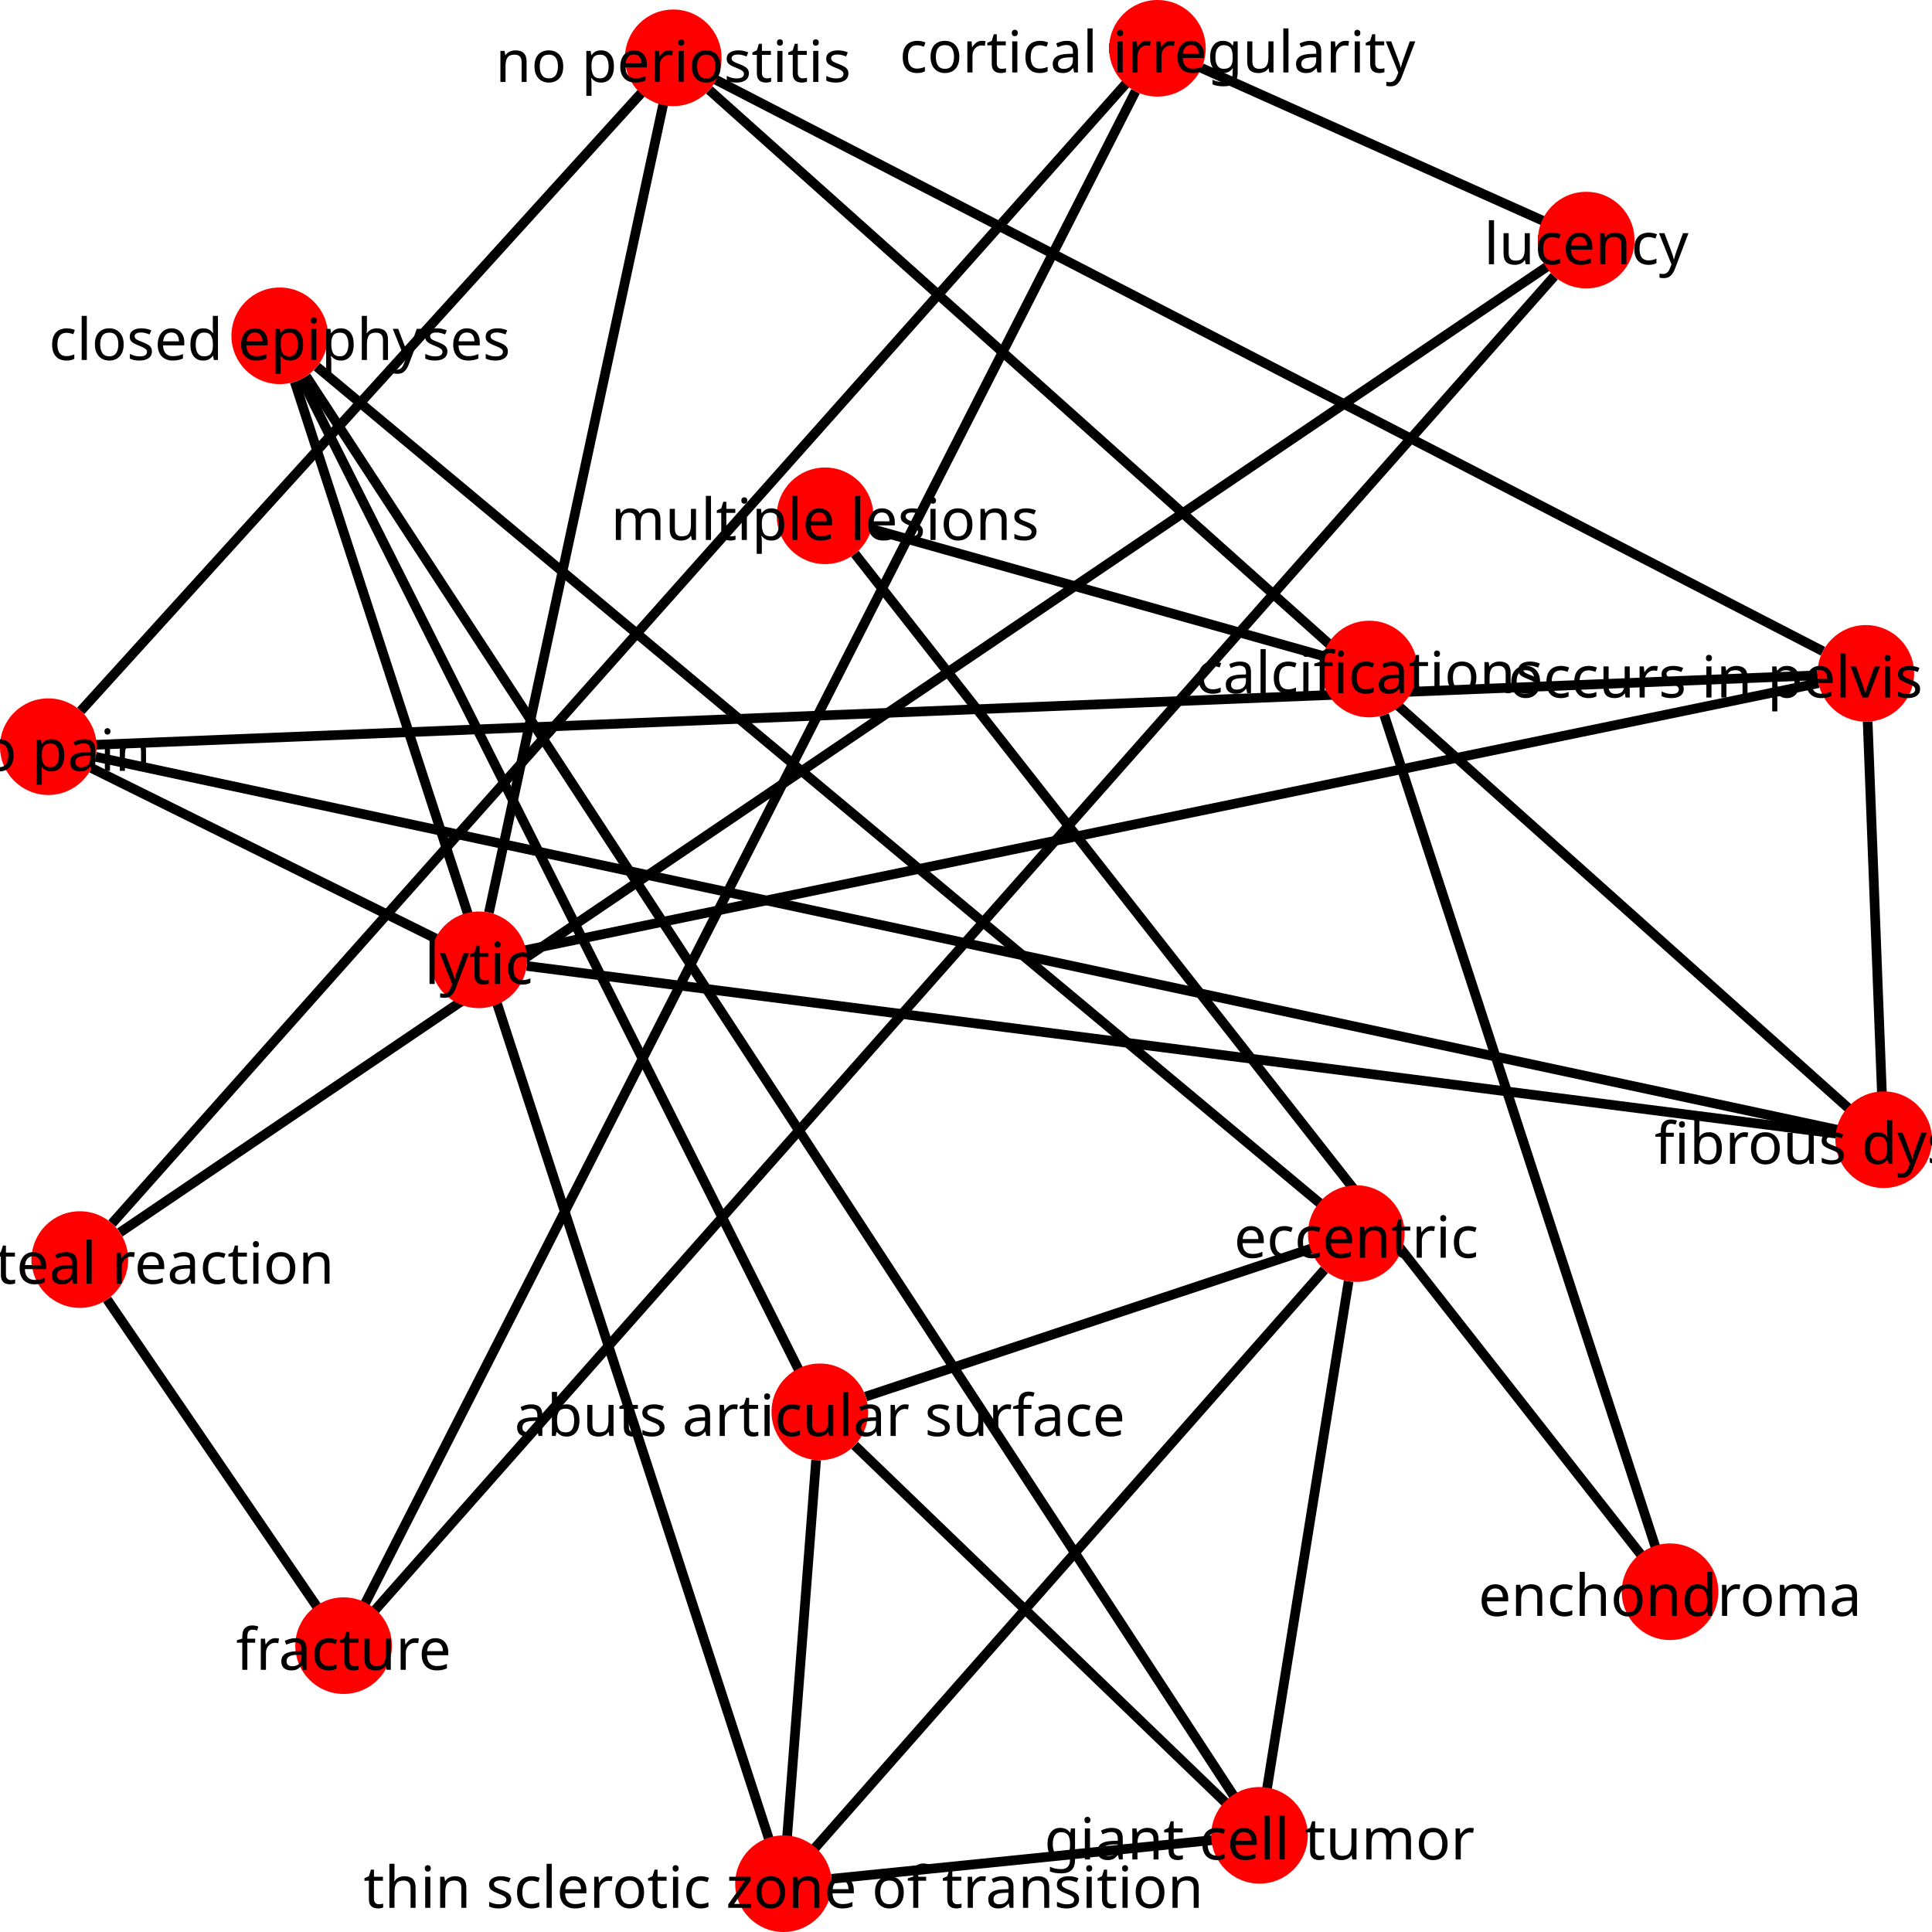
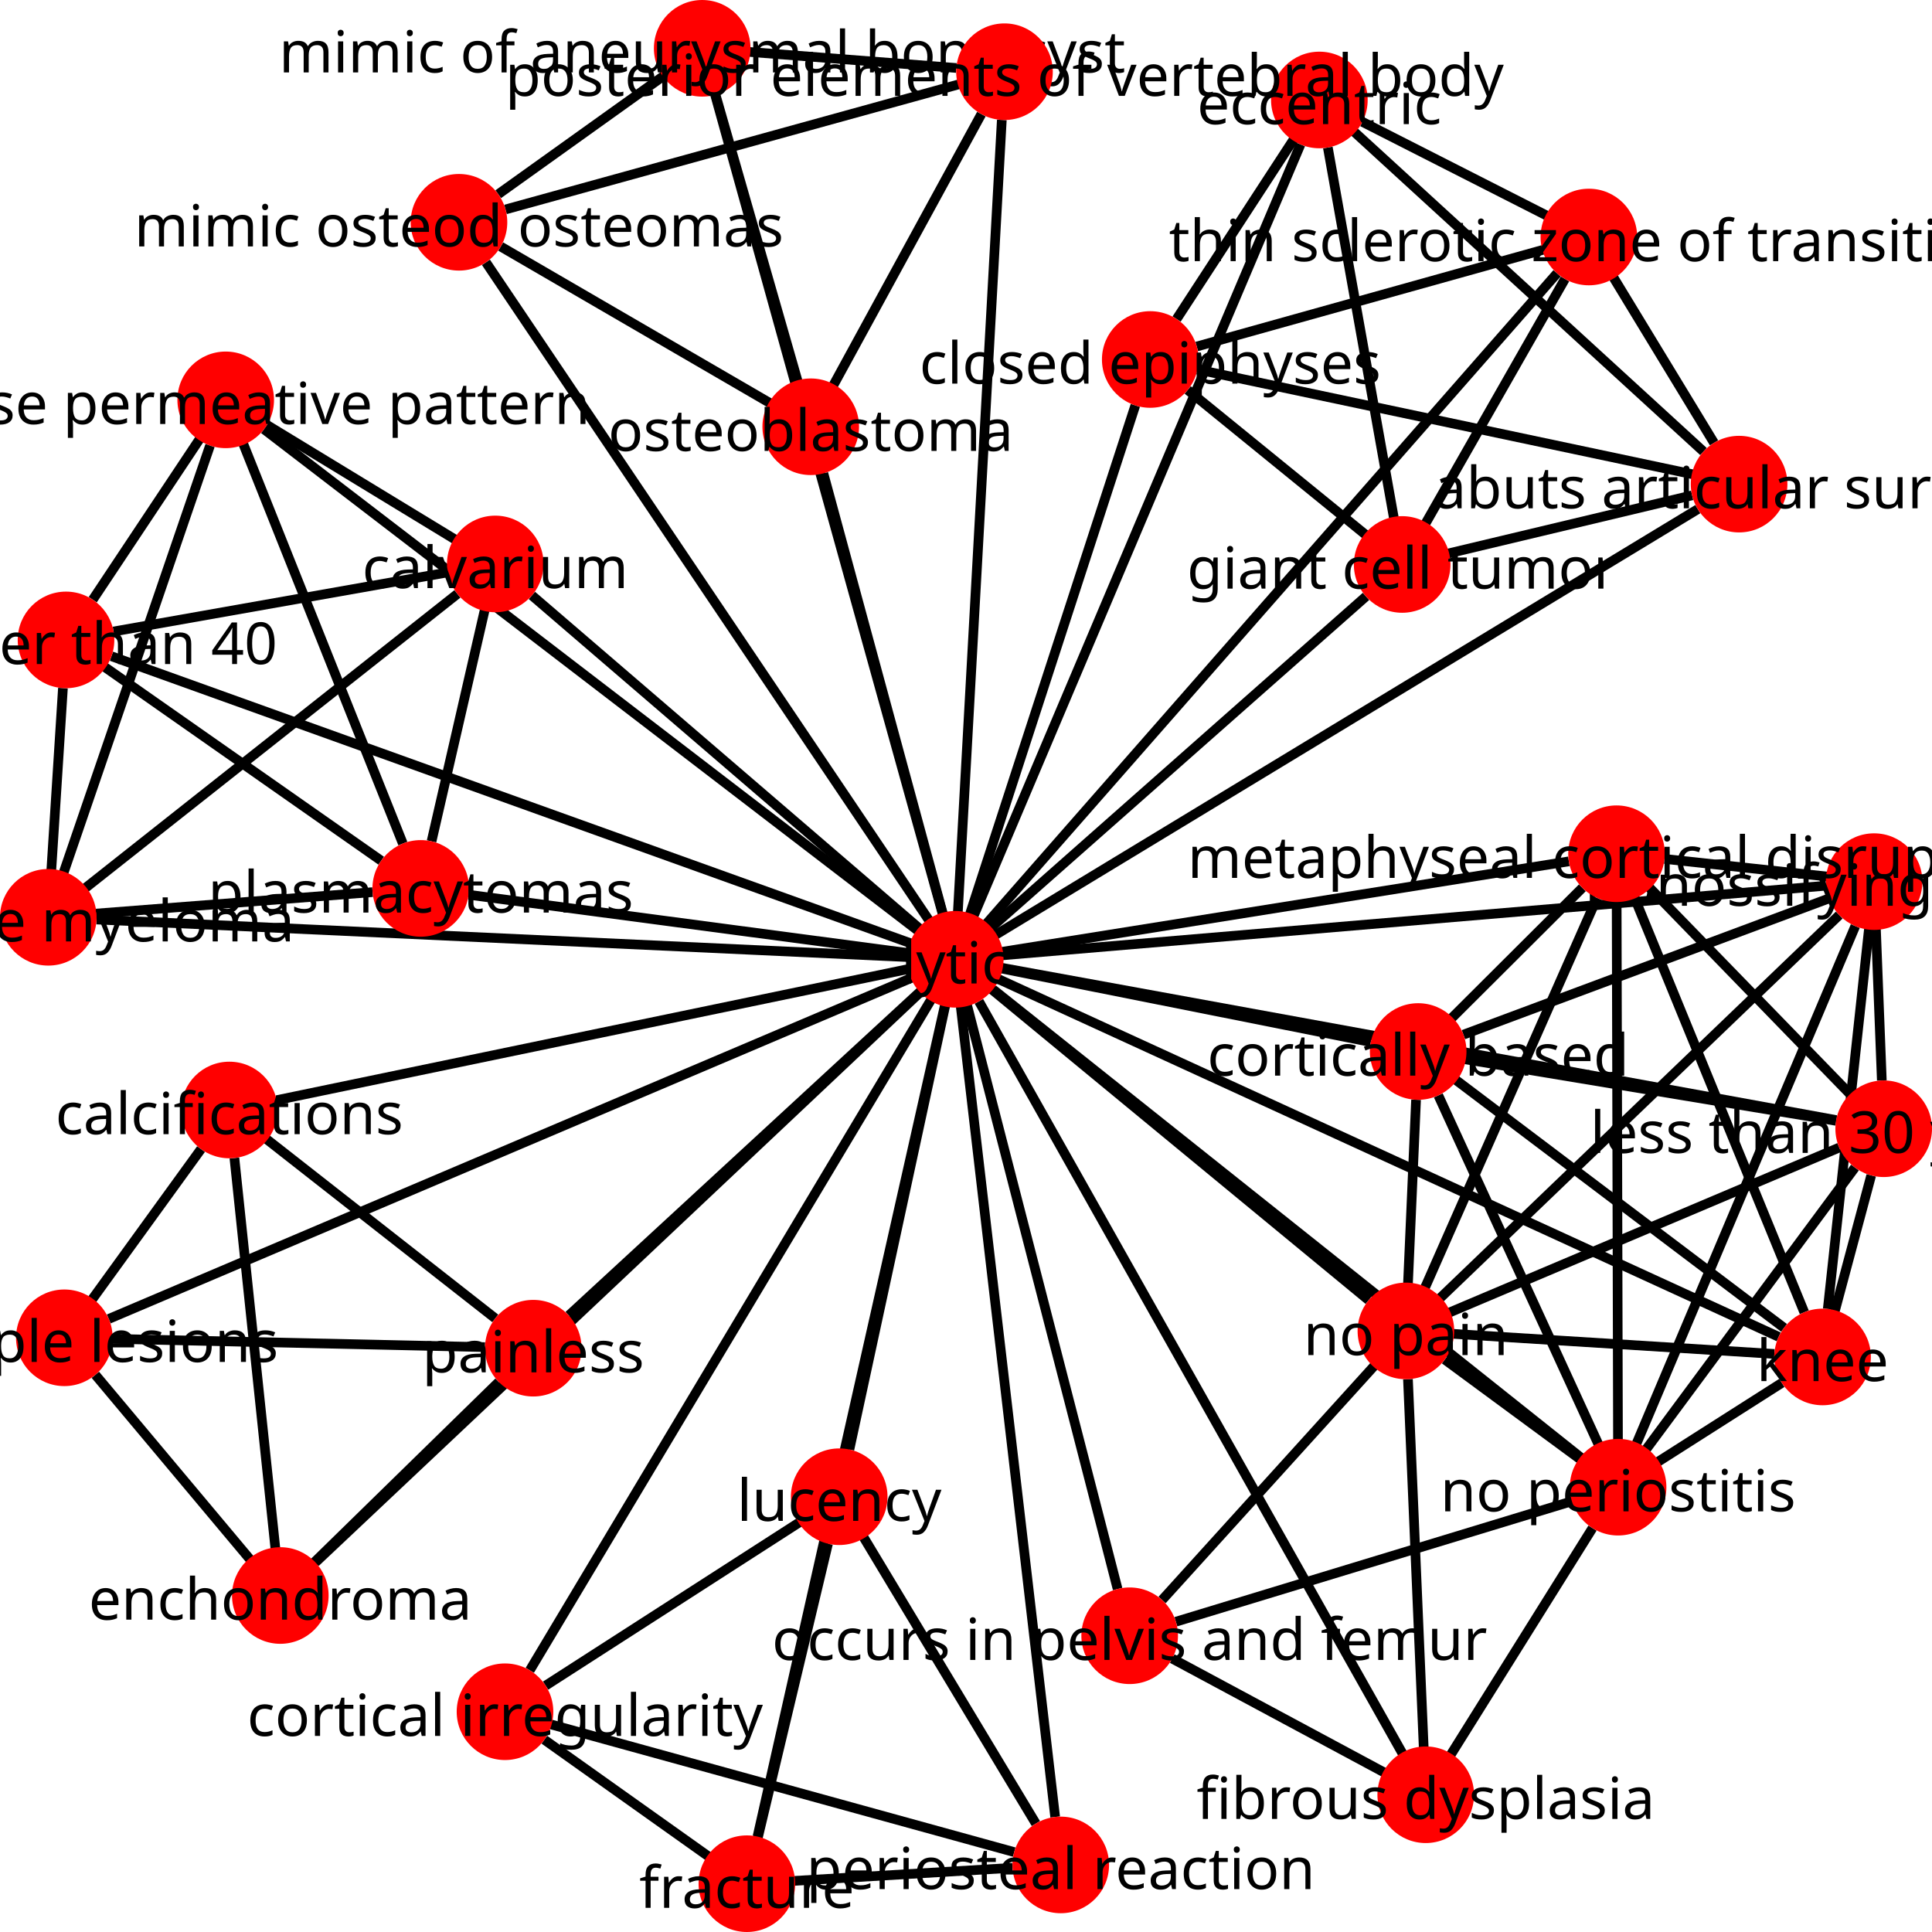
<svg xmlns="http://www.w3.org/2000/svg" width="400px" height="400px">
  <defs id="defs3">
    <marker orient="auto" refY="0.0" refX="0.0" id="Arrow2Lend0" style="overflow:visible;">
      <path id="pathArrow0" style="font-size:12.0;fill-rule:evenodd;stroke-width:0.625;stroke-linejoin:round;fill:black" d="M 8.719,4.034 L -2.207,0.016 L 8.719,-4.002 C 6.973,-1.63 6.983,1.616 8.719,4.034 z " transform="scale(1.1) rotate(180) translate(1,0)" />
    </marker>
  </defs>
  <g id="layer2">
-     <path style="fill:none;stroke:black;stroke-width:2;stroke-linecap:butt;stroke-linejoin:miter;stroke-miterlimit:4;stroke-opacity:1;stroke-dasharray:none" d="M 390.0,235.964 146.848,18.636" id="path0" />
-     <path style="fill:none;stroke:black;stroke-width:2;stroke-linecap:butt;stroke-linejoin:miter;stroke-miterlimit:4;stroke-opacity:1;stroke-dasharray:none" d="M 390.0,235.964 109.036,199.989" id="path1" />
-     <path style="fill:none;stroke:black;stroke-width:2;stroke-linecap:butt;stroke-linejoin:miter;stroke-miterlimit:4;stroke-opacity:1;stroke-dasharray:none" d="M 390.0,235.964 19.778,156.686" id="path2" />
-     <path style="fill:none;stroke:black;stroke-width:2;stroke-linecap:butt;stroke-linejoin:miter;stroke-miterlimit:4;stroke-opacity:1;stroke-dasharray:none" d="M 390.0,235.964 386.678,149.406" id="path3" />
-     <path style="fill:none;stroke:black;stroke-width:2;stroke-linecap:butt;stroke-linejoin:miter;stroke-miterlimit:4;stroke-opacity:1;stroke-dasharray:none" d="M 139.392,11.972 101.226,188.944" id="path4" />
-     <path style="fill:none;stroke:black;stroke-width:2;stroke-linecap:butt;stroke-linejoin:miter;stroke-miterlimit:4;stroke-opacity:1;stroke-dasharray:none" d="M 139.392,11.972 16.719,147.186" id="path5" />
-     <path style="fill:none;stroke:black;stroke-width:2;stroke-linecap:butt;stroke-linejoin:miter;stroke-miterlimit:4;stroke-opacity:1;stroke-dasharray:none" d="M 139.392,11.972 377.409,134.827" id="path6" />
-     <path style="fill:none;stroke:black;stroke-width:2;stroke-linecap:butt;stroke-linejoin:miter;stroke-miterlimit:4;stroke-opacity:1;stroke-dasharray:none" d="M 99.117,198.719 18.962,159.029" id="path7" />
-     <path style="fill:none;stroke:black;stroke-width:2;stroke-linecap:butt;stroke-linejoin:miter;stroke-miterlimit:4;stroke-opacity:1;stroke-dasharray:none" d="M 99.117,198.719 376.501,141.436" id="path8" />
-     <path style="fill:none;stroke:black;stroke-width:2;stroke-linecap:butt;stroke-linejoin:miter;stroke-miterlimit:4;stroke-opacity:1;stroke-dasharray:none" d="M 10.0,154.592 376.303,139.816" id="path9" />
-     <path style="fill:none;stroke:black;stroke-width:2;stroke-linecap:butt;stroke-linejoin:miter;stroke-miterlimit:4;stroke-opacity:1;stroke-dasharray:none" d="M 345.767,329.552 176.994,114.658" id="path10" />
-     <path style="fill:none;stroke:black;stroke-width:2;stroke-linecap:butt;stroke-linejoin:miter;stroke-miterlimit:4;stroke-opacity:1;stroke-dasharray:none" d="M 345.767,329.552 286.582,148.019" id="path11" />
-     <path style="fill:none;stroke:black;stroke-width:2;stroke-linecap:butt;stroke-linejoin:miter;stroke-miterlimit:4;stroke-opacity:1;stroke-dasharray:none" d="M 170.818,106.794 273.856,135.802" id="path12" />
-     <path style="fill:none;stroke:black;stroke-width:2;stroke-linecap:butt;stroke-linejoin:miter;stroke-miterlimit:4;stroke-opacity:1;stroke-dasharray:none" d="M 260.764,379.986 172.162,388.989" id="path13" />
-     <path style="fill:none;stroke:black;stroke-width:2;stroke-linecap:butt;stroke-linejoin:miter;stroke-miterlimit:4;stroke-opacity:1;stroke-dasharray:none" d="M 260.764,379.986 279.216,265.271" id="path14" />
-     <path style="fill:none;stroke:black;stroke-width:2;stroke-linecap:butt;stroke-linejoin:miter;stroke-miterlimit:4;stroke-opacity:1;stroke-dasharray:none" d="M 260.764,379.986 176.937,299.242" id="path15" />
-     <path style="fill:none;stroke:black;stroke-width:2;stroke-linecap:butt;stroke-linejoin:miter;stroke-miterlimit:4;stroke-opacity:1;stroke-dasharray:none" d="M 260.764,379.986 63.383,77.895" id="path16" />
-     <path style="fill:none;stroke:black;stroke-width:2;stroke-linecap:butt;stroke-linejoin:miter;stroke-miterlimit:4;stroke-opacity:1;stroke-dasharray:none" d="M 162.213,390.0 274.194,262.901" id="path17" />
-     <path style="fill:none;stroke:black;stroke-width:2;stroke-linecap:butt;stroke-linejoin:miter;stroke-miterlimit:4;stroke-opacity:1;stroke-dasharray:none" d="M 162.213,390.0 168.967,302.275" id="path18" />
-     <path style="fill:none;stroke:black;stroke-width:2;stroke-linecap:butt;stroke-linejoin:miter;stroke-miterlimit:4;stroke-opacity:1;stroke-dasharray:none" d="M 162.213,390.0 61.008,79.033" id="path19" />
-     <path style="fill:none;stroke:black;stroke-width:2;stroke-linecap:butt;stroke-linejoin:miter;stroke-miterlimit:4;stroke-opacity:1;stroke-dasharray:none" d="M 280.804,255.398 179.224,289.151" id="path20" />
-     <path style="fill:none;stroke:black;stroke-width:2;stroke-linecap:butt;stroke-linejoin:miter;stroke-miterlimit:4;stroke-opacity:1;stroke-dasharray:none" d="M 280.804,255.398 65.593,75.928" id="path21" />
-     <path style="fill:none;stroke:black;stroke-width:2;stroke-linecap:butt;stroke-linejoin:miter;stroke-miterlimit:4;stroke-opacity:1;stroke-dasharray:none" d="M 169.735,292.305 62.399,78.461" id="path22" />
-     <path style="fill:none;stroke:black;stroke-width:2;stroke-linecap:butt;stroke-linejoin:miter;stroke-miterlimit:4;stroke-opacity:1;stroke-dasharray:none" d="M 71.137,340.716 321.788,57.203" id="path23" />
-     <path style="fill:none;stroke:black;stroke-width:2;stroke-linecap:butt;stroke-linejoin:miter;stroke-miterlimit:4;stroke-opacity:1;stroke-dasharray:none" d="M 71.137,340.716 235.092,18.91" id="path24" />
-     <path style="fill:none;stroke:black;stroke-width:2;stroke-linecap:butt;stroke-linejoin:miter;stroke-miterlimit:4;stroke-opacity:1;stroke-dasharray:none" d="M 71.137,340.716 22.175,269.036" id="path25" />
-     <path style="fill:none;stroke:black;stroke-width:2;stroke-linecap:butt;stroke-linejoin:miter;stroke-miterlimit:4;stroke-opacity:1;stroke-dasharray:none" d="M 328.412,49.711 248.76,14.083" id="path26" />
-     <path style="fill:none;stroke:black;stroke-width:2;stroke-linecap:butt;stroke-linejoin:miter;stroke-miterlimit:4;stroke-opacity:1;stroke-dasharray:none" d="M 328.412,49.711 24.816,255.174" id="path27" />
-     <path style="fill:none;stroke:black;stroke-width:2;stroke-linecap:butt;stroke-linejoin:miter;stroke-miterlimit:4;stroke-opacity:1;stroke-dasharray:none" d="M 239.631,10.0 23.181,253.308" id="path28" />
-     <path style="fill:none;stroke:black;stroke-width:2;stroke-linecap:butt;stroke-linejoin:miter;stroke-miterlimit:4;stroke-opacity:1;stroke-dasharray:none" d="M 328.412,49.711 318.412,49.711" id="path29" />
-     <path style="fill:none;stroke:black;stroke-width:2;stroke-linecap:butt;stroke-linejoin:miter;stroke-miterlimit:4;stroke-opacity:1;stroke-dasharray:none" d="M 239.631,10.0 229.631,10.0" id="path30" />
-     <path style="fill:none;stroke:black;stroke-width:2;stroke-linecap:butt;stroke-linejoin:miter;stroke-miterlimit:4;stroke-opacity:1;stroke-dasharray:none" d="M 16.534,260.779 6.534,260.779" id="path31" />
+     <path style="fill:none;stroke:black;stroke-width:2;stroke-linecap:butt;stroke-linejoin:miter;stroke-miterlimit:4;stroke-opacity:1;stroke-dasharray:none" d="M 295.181,371.585 329.707,316.384" id="path0" />
+     <path style="fill:none;stroke:black;stroke-width:2;stroke-linecap:butt;stroke-linejoin:miter;stroke-miterlimit:4;stroke-opacity:1;stroke-dasharray:none" d="M 295.181,371.585 202.679,207.325" id="path1" />
+     <path style="fill:none;stroke:black;stroke-width:2;stroke-linecap:butt;stroke-linejoin:miter;stroke-miterlimit:4;stroke-opacity:1;stroke-dasharray:none" d="M 295.181,371.585 291.504,285.543" id="path2" />
+     <path style="fill:none;stroke:black;stroke-width:2;stroke-linecap:butt;stroke-linejoin:miter;stroke-miterlimit:4;stroke-opacity:1;stroke-dasharray:none" d="M 295.181,371.585 242.696,343.398" id="path3" />
+     <path style="fill:none;stroke:black;stroke-width:2;stroke-linecap:butt;stroke-linejoin:miter;stroke-miterlimit:4;stroke-opacity:1;stroke-dasharray:none" d="M 335.009,307.905 205.594,204.842" id="path4" />
+     <path style="fill:none;stroke:black;stroke-width:2;stroke-linecap:butt;stroke-linejoin:miter;stroke-miterlimit:4;stroke-opacity:1;stroke-dasharray:none" d="M 335.009,307.905 299.129,281.482" id="path5" />
+     <path style="fill:none;stroke:black;stroke-width:2;stroke-linecap:butt;stroke-linejoin:miter;stroke-miterlimit:4;stroke-opacity:1;stroke-dasharray:none" d="M 335.009,307.905 243.454,335.756" id="path6" />
+     <path style="fill:none;stroke:black;stroke-width:2;stroke-linecap:butt;stroke-linejoin:miter;stroke-miterlimit:4;stroke-opacity:1;stroke-dasharray:none" d="M 197.772,198.612 283.362,269.19" id="path7" />
+     <path style="fill:none;stroke:black;stroke-width:2;stroke-linecap:butt;stroke-linejoin:miter;stroke-miterlimit:4;stroke-opacity:1;stroke-dasharray:none" d="M 197.772,198.612 231.39,328.983" id="path8" />
+     <path style="fill:none;stroke:black;stroke-width:2;stroke-linecap:butt;stroke-linejoin:miter;stroke-miterlimit:4;stroke-opacity:1;stroke-dasharray:none" d="M 291.077,275.552 240.601,331.256" id="path9" />
+     <path style="fill:none;stroke:black;stroke-width:2;stroke-linecap:butt;stroke-linejoin:miter;stroke-miterlimit:4;stroke-opacity:1;stroke-dasharray:none" d="M 58.036,330.333 19.744,284.64" id="path10" />
+     <path style="fill:none;stroke:black;stroke-width:2;stroke-linecap:butt;stroke-linejoin:miter;stroke-miterlimit:4;stroke-opacity:1;stroke-dasharray:none" d="M 58.036,330.333 48.53,239.756" id="path11" />
+     <path style="fill:none;stroke:black;stroke-width:2;stroke-linecap:butt;stroke-linejoin:miter;stroke-miterlimit:4;stroke-opacity:1;stroke-dasharray:none" d="M 13.32,276.976 41.62,237.909" id="path12" />
+     <path style="fill:none;stroke:black;stroke-width:2;stroke-linecap:butt;stroke-linejoin:miter;stroke-miterlimit:4;stroke-opacity:1;stroke-dasharray:none" d="M 290.302,116.866 324.006,57.757" id="path13" />
+     <path style="fill:none;stroke:black;stroke-width:2;stroke-linecap:butt;stroke-linejoin:miter;stroke-miterlimit:4;stroke-opacity:1;stroke-dasharray:none" d="M 290.302,116.866 274.915,30.542" id="path14" />
+     <path style="fill:none;stroke:black;stroke-width:2;stroke-linecap:butt;stroke-linejoin:miter;stroke-miterlimit:4;stroke-opacity:1;stroke-dasharray:none" d="M 290.302,116.866 350.333,102.552" id="path15" />
+     <path style="fill:none;stroke:black;stroke-width:2;stroke-linecap:butt;stroke-linejoin:miter;stroke-miterlimit:4;stroke-opacity:1;stroke-dasharray:none" d="M 290.302,116.866 245.904,80.74" id="path16" />
+     <path style="fill:none;stroke:black;stroke-width:2;stroke-linecap:butt;stroke-linejoin:miter;stroke-miterlimit:4;stroke-opacity:1;stroke-dasharray:none" d="M 328.959,49.07 282.074,25.23" id="path17" />
+     <path style="fill:none;stroke:black;stroke-width:2;stroke-linecap:butt;stroke-linejoin:miter;stroke-miterlimit:4;stroke-opacity:1;stroke-dasharray:none" d="M 328.959,49.07 354.866,91.688" id="path18" />
+     <path style="fill:none;stroke:black;stroke-width:2;stroke-linecap:butt;stroke-linejoin:miter;stroke-miterlimit:4;stroke-opacity:1;stroke-dasharray:none" d="M 328.959,49.07 247.779,71.739" id="path19" />
+     <path style="fill:none;stroke:black;stroke-width:2;stroke-linecap:butt;stroke-linejoin:miter;stroke-miterlimit:4;stroke-opacity:1;stroke-dasharray:none" d="M 273.16,20.697 352.683,93.481" id="path20" />
+     <path style="fill:none;stroke:black;stroke-width:2;stroke-linecap:butt;stroke-linejoin:miter;stroke-miterlimit:4;stroke-opacity:1;stroke-dasharray:none" d="M 273.16,20.697 243.607,66.05" id="path21" />
+     <path style="fill:none;stroke:black;stroke-width:2;stroke-linecap:butt;stroke-linejoin:miter;stroke-miterlimit:4;stroke-opacity:1;stroke-dasharray:none" d="M 360.06,100.233 247.93,76.499" id="path22" />
+     <path style="fill:none;stroke:black;stroke-width:2;stroke-linecap:butt;stroke-linejoin:miter;stroke-miterlimit:4;stroke-opacity:1;stroke-dasharray:none" d="M 154.632,390.0 171.429,319.606" id="path23" />
+     <path style="fill:none;stroke:black;stroke-width:2;stroke-linecap:butt;stroke-linejoin:miter;stroke-miterlimit:4;stroke-opacity:1;stroke-dasharray:none" d="M 154.632,390.0 112.705,360.193" id="path24" />
+     <path style="fill:none;stroke:black;stroke-width:2;stroke-linecap:butt;stroke-linejoin:miter;stroke-miterlimit:4;stroke-opacity:1;stroke-dasharray:none" d="M 154.632,390.0 209.635,386.711" id="path25" />
+     <path style="fill:none;stroke:black;stroke-width:2;stroke-linecap:butt;stroke-linejoin:miter;stroke-miterlimit:4;stroke-opacity:1;stroke-dasharray:none" d="M 173.75,309.879 112.965,348.987" id="path26" />
+     <path style="fill:none;stroke:black;stroke-width:2;stroke-linecap:butt;stroke-linejoin:miter;stroke-miterlimit:4;stroke-opacity:1;stroke-dasharray:none" d="M 173.75,309.879 214.462,377.545" id="path27" />
+     <path style="fill:none;stroke:black;stroke-width:2;stroke-linecap:butt;stroke-linejoin:miter;stroke-miterlimit:4;stroke-opacity:1;stroke-dasharray:none" d="M 104.555,354.398 209.977,383.456" id="path28" />
+     <path style="fill:none;stroke:black;stroke-width:2;stroke-linecap:butt;stroke-linejoin:miter;stroke-miterlimit:4;stroke-opacity:1;stroke-dasharray:none" d="M 335.009,307.905 384.117,191.742" id="path29" />
+     <path style="fill:none;stroke:black;stroke-width:2;stroke-linecap:butt;stroke-linejoin:miter;stroke-miterlimit:4;stroke-opacity:1;stroke-dasharray:none" d="M 388.01,182.531 302.99,214.212" id="path30" />
+     <path style="fill:none;stroke:black;stroke-width:2;stroke-linecap:butt;stroke-linejoin:miter;stroke-miterlimit:4;stroke-opacity:1;stroke-dasharray:none" d="M 388.01,182.531 344.63,177.832" id="path31" />
+     <path style="fill:none;stroke:black;stroke-width:2;stroke-linecap:butt;stroke-linejoin:miter;stroke-miterlimit:4;stroke-opacity:1;stroke-dasharray:none" d="M 291.077,275.552 380.795,189.455" id="path32" />
+     <path style="fill:none;stroke:black;stroke-width:2;stroke-linecap:butt;stroke-linejoin:miter;stroke-miterlimit:4;stroke-opacity:1;stroke-dasharray:none" d="M 388.01,182.531 378.421,271.001" id="path33" />
+     <path style="fill:none;stroke:black;stroke-width:2;stroke-linecap:butt;stroke-linejoin:miter;stroke-miterlimit:4;stroke-opacity:1;stroke-dasharray:none" d="M 335.009,307.905 297.789,226.792" id="path34" />
+     <path style="fill:none;stroke:black;stroke-width:2;stroke-linecap:butt;stroke-linejoin:miter;stroke-miterlimit:4;stroke-opacity:1;stroke-dasharray:none" d="M 335.009,307.905 334.713,186.756" id="path35" />
+     <path style="fill:none;stroke:black;stroke-width:2;stroke-linecap:butt;stroke-linejoin:miter;stroke-miterlimit:4;stroke-opacity:1;stroke-dasharray:none" d="M 335.009,307.905 368.909,286.315" id="path36" />
+     <path style="fill:none;stroke:black;stroke-width:2;stroke-linecap:butt;stroke-linejoin:miter;stroke-miterlimit:4;stroke-opacity:1;stroke-dasharray:none" d="M 293.619,217.703 327.607,183.816" id="path37" />
+     <path style="fill:none;stroke:black;stroke-width:2;stroke-linecap:butt;stroke-linejoin:miter;stroke-miterlimit:4;stroke-opacity:1;stroke-dasharray:none" d="M 291.077,275.552 293.18,227.694" id="path38" />
+     <path style="fill:none;stroke:black;stroke-width:2;stroke-linecap:butt;stroke-linejoin:miter;stroke-miterlimit:4;stroke-opacity:1;stroke-dasharray:none" d="M 293.619,217.703 369.364,274.916" id="path39" />
+     <path style="fill:none;stroke:black;stroke-width:2;stroke-linecap:butt;stroke-linejoin:miter;stroke-miterlimit:4;stroke-opacity:1;stroke-dasharray:none" d="M 291.077,275.552 330.65,185.904" id="path40" />
+     <path style="fill:none;stroke:black;stroke-width:2;stroke-linecap:butt;stroke-linejoin:miter;stroke-miterlimit:4;stroke-opacity:1;stroke-dasharray:none" d="M 334.688,176.756 373.554,271.688" id="path41" />
+     <path style="fill:none;stroke:black;stroke-width:2;stroke-linecap:butt;stroke-linejoin:miter;stroke-miterlimit:4;stroke-opacity:1;stroke-dasharray:none" d="M 291.077,275.552 367.363,280.319" id="path42" />
+     <path style="fill:none;stroke:black;stroke-width:2;stroke-linecap:butt;stroke-linejoin:miter;stroke-miterlimit:4;stroke-opacity:1;stroke-dasharray:none" d="M 388.01,182.531 389.611,223.702" id="path43" />
+     <path style="fill:none;stroke:black;stroke-width:2;stroke-linecap:butt;stroke-linejoin:miter;stroke-miterlimit:4;stroke-opacity:1;stroke-dasharray:none" d="M 335.009,307.905 384.046,241.729" id="path44" />
+     <path style="fill:none;stroke:black;stroke-width:2;stroke-linecap:butt;stroke-linejoin:miter;stroke-miterlimit:4;stroke-opacity:1;stroke-dasharray:none" d="M 291.077,275.552 380.791,237.591" id="path45" />
+     <path style="fill:none;stroke:black;stroke-width:2;stroke-linecap:butt;stroke-linejoin:miter;stroke-miterlimit:4;stroke-opacity:1;stroke-dasharray:none" d="M 293.619,217.703 380.135,232.058" id="path46" />
+     <path style="fill:none;stroke:black;stroke-width:2;stroke-linecap:butt;stroke-linejoin:miter;stroke-miterlimit:4;stroke-opacity:1;stroke-dasharray:none" d="M 334.688,176.756 383.032,226.522" id="path47" />
+     <path style="fill:none;stroke:black;stroke-width:2;stroke-linecap:butt;stroke-linejoin:miter;stroke-miterlimit:4;stroke-opacity:1;stroke-dasharray:none" d="M 377.343,280.943 387.412,243.354" id="path48" />
+     <path style="fill:none;stroke:black;stroke-width:2;stroke-linecap:butt;stroke-linejoin:miter;stroke-miterlimit:4;stroke-opacity:1;stroke-dasharray:none" d="M 167.854,88.355 148.141,19.613" id="path49" />
+     <path style="fill:none;stroke:black;stroke-width:2;stroke-linecap:butt;stroke-linejoin:miter;stroke-miterlimit:4;stroke-opacity:1;stroke-dasharray:none" d="M 167.854,88.355 203.179,23.626" id="path50" />
+     <path style="fill:none;stroke:black;stroke-width:2;stroke-linecap:butt;stroke-linejoin:miter;stroke-miterlimit:4;stroke-opacity:1;stroke-dasharray:none" d="M 167.854,88.355 103.671,51.047" id="path51" />
+     <path style="fill:none;stroke:black;stroke-width:2;stroke-linecap:butt;stroke-linejoin:miter;stroke-miterlimit:4;stroke-opacity:1;stroke-dasharray:none" d="M 145.384,10.0 197.999,14.076" id="path52" />
+     <path style="fill:none;stroke:black;stroke-width:2;stroke-linecap:butt;stroke-linejoin:miter;stroke-miterlimit:4;stroke-opacity:1;stroke-dasharray:none" d="M 145.384,10.0 103.159,40.204" id="path53" />
+     <path style="fill:none;stroke:black;stroke-width:2;stroke-linecap:butt;stroke-linejoin:miter;stroke-miterlimit:4;stroke-opacity:1;stroke-dasharray:none" d="M 207.969,14.848 104.665,43.361" id="path54" />
+     <path style="fill:none;stroke:black;stroke-width:2;stroke-linecap:butt;stroke-linejoin:miter;stroke-miterlimit:4;stroke-opacity:1;stroke-dasharray:none" d="M 10.0,189.916 94.698,122.961" id="path55" />
+     <path style="fill:none;stroke:black;stroke-width:2;stroke-linecap:butt;stroke-linejoin:miter;stroke-miterlimit:4;stroke-opacity:1;stroke-dasharray:none" d="M 10.0,189.916 43.486,92.245" id="path56" />
+     <path style="fill:none;stroke:black;stroke-width:2;stroke-linecap:butt;stroke-linejoin:miter;stroke-miterlimit:4;stroke-opacity:1;stroke-dasharray:none" d="M 10.0,189.916 13.03,142.466" id="path57" />
+     <path style="fill:none;stroke:black;stroke-width:2;stroke-linecap:butt;stroke-linejoin:miter;stroke-miterlimit:4;stroke-opacity:1;stroke-dasharray:none" d="M 10.0,189.916 77.141,184.708" id="path58" />
+     <path style="fill:none;stroke:black;stroke-width:2;stroke-linecap:butt;stroke-linejoin:miter;stroke-miterlimit:4;stroke-opacity:1;stroke-dasharray:none" d="M 102.543,116.759 55.272,87.985" id="path59" />
+     <path style="fill:none;stroke:black;stroke-width:2;stroke-linecap:butt;stroke-linejoin:miter;stroke-miterlimit:4;stroke-opacity:1;stroke-dasharray:none" d="M 102.543,116.759 23.514,130.744" id="path60" />
+     <path style="fill:none;stroke:black;stroke-width:2;stroke-linecap:butt;stroke-linejoin:miter;stroke-miterlimit:4;stroke-opacity:1;stroke-dasharray:none" d="M 102.543,116.759 89.35,174.188" id="path61" />
+     <path style="fill:none;stroke:black;stroke-width:2;stroke-linecap:butt;stroke-linejoin:miter;stroke-miterlimit:4;stroke-opacity:1;stroke-dasharray:none" d="M 46.73,82.785 19.206,124.16" id="path62" />
+     <path style="fill:none;stroke:black;stroke-width:2;stroke-linecap:butt;stroke-linejoin:miter;stroke-miterlimit:4;stroke-opacity:1;stroke-dasharray:none" d="M 46.73,82.785 83.404,174.647" id="path63" />
+     <path style="fill:none;stroke:black;stroke-width:2;stroke-linecap:butt;stroke-linejoin:miter;stroke-miterlimit:4;stroke-opacity:1;stroke-dasharray:none" d="M 13.667,132.486 78.921,178.197" id="path64" />
+     <path style="fill:none;stroke:black;stroke-width:2;stroke-linecap:butt;stroke-linejoin:miter;stroke-miterlimit:4;stroke-opacity:1;stroke-dasharray:none" d="M 197.772,198.612 156.831,380.245" id="path65" />
+     <path style="fill:none;stroke:black;stroke-width:2;stroke-linecap:butt;stroke-linejoin:miter;stroke-miterlimit:4;stroke-opacity:1;stroke-dasharray:none" d="M 197.772,198.612 175.86,300.104" id="path66" />
+     <path style="fill:none;stroke:black;stroke-width:2;stroke-linecap:butt;stroke-linejoin:miter;stroke-miterlimit:4;stroke-opacity:1;stroke-dasharray:none" d="M 197.772,198.612 109.69,345.817" id="path67" />
+     <path style="fill:none;stroke:black;stroke-width:2;stroke-linecap:butt;stroke-linejoin:miter;stroke-miterlimit:4;stroke-opacity:1;stroke-dasharray:none" d="M 197.772,198.612 218.46,376.181" id="path68" />
+     <path style="fill:none;stroke:black;stroke-width:2;stroke-linecap:butt;stroke-linejoin:miter;stroke-miterlimit:4;stroke-opacity:1;stroke-dasharray:none" d="M 197.772,198.612 170.473,98.006" id="path69" />
+     <path style="fill:none;stroke:black;stroke-width:2;stroke-linecap:butt;stroke-linejoin:miter;stroke-miterlimit:4;stroke-opacity:1;stroke-dasharray:none" d="M 197.772,198.612 148.061,19.635" id="path70" />
+     <path style="fill:none;stroke:black;stroke-width:2;stroke-linecap:butt;stroke-linejoin:miter;stroke-miterlimit:4;stroke-opacity:1;stroke-dasharray:none" d="M 197.772,198.612 207.415,24.833" id="path71" />
+     <path style="fill:none;stroke:black;stroke-width:2;stroke-linecap:butt;stroke-linejoin:miter;stroke-miterlimit:4;stroke-opacity:1;stroke-dasharray:none" d="M 197.772,198.612 100.611,54.316" id="path72" />
+     <path style="fill:none;stroke:black;stroke-width:2;stroke-linecap:butt;stroke-linejoin:miter;stroke-miterlimit:4;stroke-opacity:1;stroke-dasharray:none" d="M 58.036,330.333 103.258,286.118" id="path73" />
+     <path style="fill:none;stroke:black;stroke-width:2;stroke-linecap:butt;stroke-linejoin:miter;stroke-miterlimit:4;stroke-opacity:1;stroke-dasharray:none" d="M 13.32,276.976 100.411,278.906" id="path74" />
+     <path style="fill:none;stroke:black;stroke-width:2;stroke-linecap:butt;stroke-linejoin:miter;stroke-miterlimit:4;stroke-opacity:1;stroke-dasharray:none" d="M 47.486,229.811 102.538,272.958" id="path75" />
+     <path style="fill:none;stroke:black;stroke-width:2;stroke-linecap:butt;stroke-linejoin:miter;stroke-miterlimit:4;stroke-opacity:1;stroke-dasharray:none" d="M 197.772,198.612 282.808,123.487" id="path76" />
+     <path style="fill:none;stroke:black;stroke-width:2;stroke-linecap:butt;stroke-linejoin:miter;stroke-miterlimit:4;stroke-opacity:1;stroke-dasharray:none" d="M 197.772,198.612 322.365,56.588" id="path77" />
+     <path style="fill:none;stroke:black;stroke-width:2;stroke-linecap:butt;stroke-linejoin:miter;stroke-miterlimit:4;stroke-opacity:1;stroke-dasharray:none" d="M 197.772,198.612 269.259,29.905" id="path78" />
+     <path style="fill:none;stroke:black;stroke-width:2;stroke-linecap:butt;stroke-linejoin:miter;stroke-miterlimit:4;stroke-opacity:1;stroke-dasharray:none" d="M 197.772,198.612 351.509,105.417" id="path79" />
+     <path style="fill:none;stroke:black;stroke-width:2;stroke-linecap:butt;stroke-linejoin:miter;stroke-miterlimit:4;stroke-opacity:1;stroke-dasharray:none" d="M 197.772,198.612 235.055,83.939" id="path80" />
+     <path style="fill:none;stroke:black;stroke-width:2;stroke-linecap:butt;stroke-linejoin:miter;stroke-miterlimit:4;stroke-opacity:1;stroke-dasharray:none" d="M 197.772,198.612 65.313,323.473" id="path81" />
+     <path style="fill:none;stroke:black;stroke-width:2;stroke-linecap:butt;stroke-linejoin:miter;stroke-miterlimit:4;stroke-opacity:1;stroke-dasharray:none" d="M 197.772,198.612 22.524,273.066" id="path82" />
+     <path style="fill:none;stroke:black;stroke-width:2;stroke-linecap:butt;stroke-linejoin:miter;stroke-miterlimit:4;stroke-opacity:1;stroke-dasharray:none" d="M 197.772,198.612 57.278,227.778" id="path83" />
+     <path style="fill:none;stroke:black;stroke-width:2;stroke-linecap:butt;stroke-linejoin:miter;stroke-miterlimit:4;stroke-opacity:1;stroke-dasharray:none" d="M 197.772,198.612 117.762,272.35" id="path84" />
+     <path style="fill:none;stroke:black;stroke-width:2;stroke-linecap:butt;stroke-linejoin:miter;stroke-miterlimit:4;stroke-opacity:1;stroke-dasharray:none" d="M 197.772,198.612 378.046,183.373" id="path85" />
+     <path style="fill:none;stroke:black;stroke-width:2;stroke-linecap:butt;stroke-linejoin:miter;stroke-miterlimit:4;stroke-opacity:1;stroke-dasharray:none" d="M 197.772,198.612 283.812,215.75" id="path86" />
+     <path style="fill:none;stroke:black;stroke-width:2;stroke-linecap:butt;stroke-linejoin:miter;stroke-miterlimit:4;stroke-opacity:1;stroke-dasharray:none" d="M 197.772,198.612 324.813,178.332" id="path87" />
+     <path style="fill:none;stroke:black;stroke-width:2;stroke-linecap:butt;stroke-linejoin:miter;stroke-miterlimit:4;stroke-opacity:1;stroke-dasharray:none" d="M 197.772,198.612 368.253,276.775" id="path88" />
+     <path style="fill:none;stroke:black;stroke-width:2;stroke-linecap:butt;stroke-linejoin:miter;stroke-miterlimit:4;stroke-opacity:1;stroke-dasharray:none" d="M 197.772,198.612 380.162,231.899" id="path89" />
+     <path style="fill:none;stroke:black;stroke-width:2;stroke-linecap:butt;stroke-linejoin:miter;stroke-miterlimit:4;stroke-opacity:1;stroke-dasharray:none" d="M 197.772,198.612 19.989,190.378" id="path90" />
+     <path style="fill:none;stroke:black;stroke-width:2;stroke-linecap:butt;stroke-linejoin:miter;stroke-miterlimit:4;stroke-opacity:1;stroke-dasharray:none" d="M 197.772,198.612 110.126,123.278" id="path91" />
+     <path style="fill:none;stroke:black;stroke-width:2;stroke-linecap:butt;stroke-linejoin:miter;stroke-miterlimit:4;stroke-opacity:1;stroke-dasharray:none" d="M 197.772,198.612 54.665,88.871" id="path92" />
+     <path style="fill:none;stroke:black;stroke-width:2;stroke-linecap:butt;stroke-linejoin:miter;stroke-miterlimit:4;stroke-opacity:1;stroke-dasharray:none" d="M 197.772,198.612 23.079,135.867" id="path93" />
+     <path style="fill:none;stroke:black;stroke-width:2;stroke-linecap:butt;stroke-linejoin:miter;stroke-miterlimit:4;stroke-opacity:1;stroke-dasharray:none" d="M 197.772,198.612 97.024,185.249" id="path94" />
  </g>
  <g id="layer1">
-     <g id="g0" transform="translate(390.0,235.9637)">
+     <g id="g0" transform="translate(295.181,371.5851)">
      <circle cx="0" cy="0" r="10" fill="red" />
      <text y="5.0" x="0" id="text0" style="font-size:16pxpx;font-style:normal;font-weight:normal;text-align:center;line-height:125%;letter-spacing:0px;word-spacing:0px;text-anchor:middle;fill:#000000;fill-opacity:1;stroke:none;font-family:Sans">
        <tspan y="5.0" x="0" id="tspan0">fibrous dysplasia</tspan>
      </text>
    </g>
-     <g id="g1" transform="translate(139.3925,11.97241)">
+     <g id="g1" transform="translate(335.0093,307.9053)">
      <circle cx="0" cy="0" r="10" fill="red" />
      <text y="5.0" x="0" id="text1" style="font-size:16pxpx;font-style:normal;font-weight:normal;text-align:center;line-height:125%;letter-spacing:0px;word-spacing:0px;text-anchor:middle;fill:#000000;fill-opacity:1;stroke:none;font-family:Sans">
        <tspan y="5.0" x="0" id="tspan1">no periostitis</tspan>
      </text>
    </g>
-     <g id="g2" transform="translate(99.11732,198.7192)">
+     <g id="g2" transform="translate(197.7719,198.6121)">
      <circle cx="0" cy="0" r="10" fill="red" />
      <text y="5.0" x="0" id="text2" style="font-size:16pxpx;font-style:normal;font-weight:normal;text-align:center;line-height:125%;letter-spacing:0px;word-spacing:0px;text-anchor:middle;fill:#000000;fill-opacity:1;stroke:none;font-family:Sans">
        <tspan y="5.0" x="0" id="tspan2">lytic</tspan>
      </text>
    </g>
-     <g id="g3" transform="translate(10.0,154.5918)">
+     <g id="g3" transform="translate(291.0771,275.5517)">
      <circle cx="0" cy="0" r="10" fill="red" />
      <text y="5.0" x="0" id="text3" style="font-size:16pxpx;font-style:normal;font-weight:normal;text-align:center;line-height:125%;letter-spacing:0px;word-spacing:0px;text-anchor:middle;fill:#000000;fill-opacity:1;stroke:none;font-family:Sans">
        <tspan y="5.0" x="0" id="tspan3">no pain</tspan>
      </text>
    </g>
-     <g id="g4" transform="translate(386.2948,139.4134)">
+     <g id="g4" transform="translate(233.8865,338.6665)">
      <circle cx="0" cy="0" r="10" fill="red" />
      <text y="5.0" x="0" id="text4" style="font-size:16pxpx;font-style:normal;font-weight:normal;text-align:center;line-height:125%;letter-spacing:0px;word-spacing:0px;text-anchor:middle;fill:#000000;fill-opacity:1;stroke:none;font-family:Sans">
        <tspan y="5.0" x="0" id="tspan4">occurs in pelvis and femur</tspan>
      </text>
    </g>
-     <g id="g5" transform="translate(345.7673,329.5523)">
+     <g id="g5" transform="translate(58.03583,330.3327)">
      <circle cx="0" cy="0" r="10" fill="red" />
      <text y="5.0" x="0" id="text5" style="font-size:16pxpx;font-style:normal;font-weight:normal;text-align:center;line-height:125%;letter-spacing:0px;word-spacing:0px;text-anchor:middle;fill:#000000;fill-opacity:1;stroke:none;font-family:Sans">
        <tspan y="5.0" x="0" id="tspan5">enchondroma</tspan>
      </text>
    </g>
-     <g id="g6" transform="translate(170.8176,106.7937)">
+     <g id="g6" transform="translate(13.3204,276.9759)">
      <circle cx="0" cy="0" r="10" fill="red" />
      <text y="5.0" x="0" id="text6" style="font-size:16pxpx;font-style:normal;font-weight:normal;text-align:center;line-height:125%;letter-spacing:0px;word-spacing:0px;text-anchor:middle;fill:#000000;fill-opacity:1;stroke:none;font-family:Sans">
        <tspan y="5.0" x="0" id="tspan6">multiple lesions</tspan>
      </text>
    </g>
-     <g id="g7" transform="translate(283.4818,138.5118)">
+     <g id="g7" transform="translate(47.48626,229.8111)">
      <circle cx="0" cy="0" r="10" fill="red" />
      <text y="5.0" x="0" id="text7" style="font-size:16pxpx;font-style:normal;font-weight:normal;text-align:center;line-height:125%;letter-spacing:0px;word-spacing:0px;text-anchor:middle;fill:#000000;fill-opacity:1;stroke:none;font-family:Sans">
        <tspan y="5.0" x="0" id="tspan7">calcifications</tspan>
      </text>
    </g>
-     <g id="g8" transform="translate(260.764,379.9856)">
+     <g id="g8" transform="translate(290.3022,116.8664)">
      <circle cx="0" cy="0" r="10" fill="red" />
      <text y="5.0" x="0" id="text8" style="font-size:16pxpx;font-style:normal;font-weight:normal;text-align:center;line-height:125%;letter-spacing:0px;word-spacing:0px;text-anchor:middle;fill:#000000;fill-opacity:1;stroke:none;font-family:Sans">
        <tspan y="5.0" x="0" id="tspan8">giant cell tumor</tspan>
      </text>
    </g>
-     <g id="g9" transform="translate(162.2128,390.0)">
+     <g id="g9" transform="translate(328.9592,49.07034)">
      <circle cx="0" cy="0" r="10" fill="red" />
      <text y="5.0" x="0" id="text9" style="font-size:16pxpx;font-style:normal;font-weight:normal;text-align:center;line-height:125%;letter-spacing:0px;word-spacing:0px;text-anchor:middle;fill:#000000;fill-opacity:1;stroke:none;font-family:Sans">
        <tspan y="5.0" x="0" id="tspan9">thin sclerotic zone of transition</tspan>
      </text>
    </g>
-     <g id="g10" transform="translate(280.8045,255.3977)">
+     <g id="g10" transform="translate(273.1604,20.69719)">
      <circle cx="0" cy="0" r="10" fill="red" />
      <text y="5.0" x="0" id="text10" style="font-size:16pxpx;font-style:normal;font-weight:normal;text-align:center;line-height:125%;letter-spacing:0px;word-spacing:0px;text-anchor:middle;fill:#000000;fill-opacity:1;stroke:none;font-family:Sans">
        <tspan y="5.0" x="0" id="tspan10">eccentric</tspan>
      </text>
    </g>
-     <g id="g11" transform="translate(169.7345,292.3047)">
+     <g id="g11" transform="translate(360.0601,100.2327)">
      <circle cx="0" cy="0" r="10" fill="red" />
      <text y="5.0" x="0" id="text11" style="font-size:16pxpx;font-style:normal;font-weight:normal;text-align:center;line-height:125%;letter-spacing:0px;word-spacing:0px;text-anchor:middle;fill:#000000;fill-opacity:1;stroke:none;font-family:Sans">
        <tspan y="5.0" x="0" id="tspan11">abuts articular surface</tspan>
      </text>
    </g>
-     <g id="g12" transform="translate(57.91339,69.52348)">
+     <g id="g12" transform="translate(238.147,74.42856)">
      <circle cx="0" cy="0" r="10" fill="red" />
      <text y="5.0" x="0" id="text12" style="font-size:16pxpx;font-style:normal;font-weight:normal;text-align:center;line-height:125%;letter-spacing:0px;word-spacing:0px;text-anchor:middle;fill:#000000;fill-opacity:1;stroke:none;font-family:Sans">
        <tspan y="5.0" x="0" id="tspan12">closed epiphyses</tspan>
      </text>
    </g>
-     <g id="g13" transform="translate(71.13731,340.7165)">
+     <g id="g13" transform="translate(154.6323,390.0)">
      <circle cx="0" cy="0" r="10" fill="red" />
      <text y="5.0" x="0" id="text13" style="font-size:16pxpx;font-style:normal;font-weight:normal;text-align:center;line-height:125%;letter-spacing:0px;word-spacing:0px;text-anchor:middle;fill:#000000;fill-opacity:1;stroke:none;font-family:Sans">
        <tspan y="5.0" x="0" id="tspan13">fracture</tspan>
      </text>
    </g>
-     <g id="g14" transform="translate(328.4115,49.71067)">
+     <g id="g14" transform="translate(173.7501,309.8793)">
      <circle cx="0" cy="0" r="10" fill="red" />
      <text y="5.0" x="0" id="text14" style="font-size:16pxpx;font-style:normal;font-weight:normal;text-align:center;line-height:125%;letter-spacing:0px;word-spacing:0px;text-anchor:middle;fill:#000000;fill-opacity:1;stroke:none;font-family:Sans">
        <tspan y="5.0" x="0" id="tspan14">lucency</tspan>
      </text>
    </g>
-     <g id="g15" transform="translate(239.6312,10.0)">
+     <g id="g15" transform="translate(104.5553,354.3982)">
      <circle cx="0" cy="0" r="10" fill="red" />
      <text y="5.0" x="0" id="text15" style="font-size:16pxpx;font-style:normal;font-weight:normal;text-align:center;line-height:125%;letter-spacing:0px;word-spacing:0px;text-anchor:middle;fill:#000000;fill-opacity:1;stroke:none;font-family:Sans">
        <tspan y="5.0" x="0" id="tspan15">cortical irregularity</tspan>
      </text>
    </g>
-     <g id="g16" transform="translate(16.53437,260.779)">
+     <g id="g16" transform="translate(219.6172,386.1137)">
      <circle cx="0" cy="0" r="10" fill="red" />
      <text y="5.0" x="0" id="text16" style="font-size:16pxpx;font-style:normal;font-weight:normal;text-align:center;line-height:125%;letter-spacing:0px;word-spacing:0px;text-anchor:middle;fill:#000000;fill-opacity:1;stroke:none;font-family:Sans">
        <tspan y="5.0" x="0" id="tspan16">periosteal reaction</tspan>
      </text>
    </g>
+     <g id="g17" transform="translate(388.0105,182.5311)">
+       <circle cx="0" cy="0" r="10" fill="red" />
+       <text y="5.0" x="0" id="text17" style="font-size:16pxpx;font-style:normal;font-weight:normal;text-align:center;line-height:125%;letter-spacing:0px;word-spacing:0px;text-anchor:middle;fill:#000000;fill-opacity:1;stroke:none;font-family:Sans">
+         <tspan y="5.0" x="0" id="tspan17">nonossifying fibroma</tspan>
+       </text>
+     </g>
+     <g id="g18" transform="translate(293.6189,217.7034)">
+       <circle cx="0" cy="0" r="10" fill="red" />
+       <text y="5.0" x="0" id="text18" style="font-size:16pxpx;font-style:normal;font-weight:normal;text-align:center;line-height:125%;letter-spacing:0px;word-spacing:0px;text-anchor:middle;fill:#000000;fill-opacity:1;stroke:none;font-family:Sans">
+         <tspan y="5.0" x="0" id="tspan18">cortically based</tspan>
+       </text>
+     </g>
+     <g id="g19" transform="translate(334.688,176.7556)">
+       <circle cx="0" cy="0" r="10" fill="red" />
+       <text y="5.0" x="0" id="text19" style="font-size:16pxpx;font-style:normal;font-weight:normal;text-align:center;line-height:125%;letter-spacing:0px;word-spacing:0px;text-anchor:middle;fill:#000000;fill-opacity:1;stroke:none;font-family:Sans">
+         <tspan y="5.0" x="0" id="tspan19">metaphyseal cortical disruption</tspan>
+       </text>
+     </g>
+     <g id="g20" transform="translate(377.3432,280.9428)">
+       <circle cx="0" cy="0" r="10" fill="red" />
+       <text y="5.0" x="0" id="text20" style="font-size:16pxpx;font-style:normal;font-weight:normal;text-align:center;line-height:125%;letter-spacing:0px;word-spacing:0px;text-anchor:middle;fill:#000000;fill-opacity:1;stroke:none;font-family:Sans">
+         <tspan y="5.0" x="0" id="tspan20">knee</tspan>
+       </text>
+     </g>
+     <g id="g21" transform="translate(390.0,233.6945)">
+       <circle cx="0" cy="0" r="10" fill="red" />
+       <text y="5.0" x="0" id="text21" style="font-size:16pxpx;font-style:normal;font-weight:normal;text-align:center;line-height:125%;letter-spacing:0px;word-spacing:0px;text-anchor:middle;fill:#000000;fill-opacity:1;stroke:none;font-family:Sans">
+         <tspan y="5.0" x="0" id="tspan21">less than 30 years old</tspan>
+       </text>
+     </g>
+     <g id="g22" transform="translate(167.8541,88.35536)">
+       <circle cx="0" cy="0" r="10" fill="red" />
+       <text y="5.0" x="0" id="text22" style="font-size:16pxpx;font-style:normal;font-weight:normal;text-align:center;line-height:125%;letter-spacing:0px;word-spacing:0px;text-anchor:middle;fill:#000000;fill-opacity:1;stroke:none;font-family:Sans">
+         <tspan y="5.0" x="0" id="tspan22">osteoblastoma</tspan>
+       </text>
+     </g>
+     <g id="g23" transform="translate(145.3844,10.0)">
+       <circle cx="0" cy="0" r="10" fill="red" />
+       <text y="5.0" x="0" id="text23" style="font-size:16pxpx;font-style:normal;font-weight:normal;text-align:center;line-height:125%;letter-spacing:0px;word-spacing:0px;text-anchor:middle;fill:#000000;fill-opacity:1;stroke:none;font-family:Sans">
+         <tspan y="5.0" x="0" id="tspan23">mimic of aneurysmal bone cyst</tspan>
+       </text>
+     </g>
+     <g id="g24" transform="translate(207.9695,14.84792)">
+       <circle cx="0" cy="0" r="10" fill="red" />
+       <text y="5.0" x="0" id="text24" style="font-size:16pxpx;font-style:normal;font-weight:normal;text-align:center;line-height:125%;letter-spacing:0px;word-spacing:0px;text-anchor:middle;fill:#000000;fill-opacity:1;stroke:none;font-family:Sans">
+         <tspan y="5.0" x="0" id="tspan24">posterior elements of vertebral body</tspan>
+       </text>
+     </g>
+     <g id="g25" transform="translate(95.02545,46.02163)">
+       <circle cx="0" cy="0" r="10" fill="red" />
+       <text y="5.0" x="0" id="text25" style="font-size:16pxpx;font-style:normal;font-weight:normal;text-align:center;line-height:125%;letter-spacing:0px;word-spacing:0px;text-anchor:middle;fill:#000000;fill-opacity:1;stroke:none;font-family:Sans">
+         <tspan y="5.0" x="0" id="tspan25">mimic osteod osteomas</tspan>
+       </text>
+     </g>
+     <g id="g26" transform="translate(10.0,189.9155)">
+       <circle cx="0" cy="0" r="10" fill="red" />
+       <text y="5.0" x="0" id="text26" style="font-size:16pxpx;font-style:normal;font-weight:normal;text-align:center;line-height:125%;letter-spacing:0px;word-spacing:0px;text-anchor:middle;fill:#000000;fill-opacity:1;stroke:none;font-family:Sans">
+         <tspan y="5.0" x="0" id="tspan26">multiple myeloma</tspan>
+       </text>
+     </g>
+     <g id="g27" transform="translate(102.5429,116.7592)">
+       <circle cx="0" cy="0" r="10" fill="red" />
+       <text y="5.0" x="0" id="text27" style="font-size:16pxpx;font-style:normal;font-weight:normal;text-align:center;line-height:125%;letter-spacing:0px;word-spacing:0px;text-anchor:middle;fill:#000000;fill-opacity:1;stroke:none;font-family:Sans">
+         <tspan y="5.0" x="0" id="tspan27">calvarium</tspan>
+       </text>
+     </g>
+     <g id="g28" transform="translate(46.72965,82.78533)">
+       <circle cx="0" cy="0" r="10" fill="red" />
+       <text y="5.0" x="0" id="text28" style="font-size:16pxpx;font-style:normal;font-weight:normal;text-align:center;line-height:125%;letter-spacing:0px;word-spacing:0px;text-anchor:middle;fill:#000000;fill-opacity:1;stroke:none;font-family:Sans">
+         <tspan y="5.0" x="0" id="tspan28">diffuse permeative pattern</tspan>
+       </text>
+     </g>
+     <g id="g29" transform="translate(13.66738,132.4863)">
+       <circle cx="0" cy="0" r="10" fill="red" />
+       <text y="5.0" x="0" id="text29" style="font-size:16pxpx;font-style:normal;font-weight:normal;text-align:center;line-height:125%;letter-spacing:0px;word-spacing:0px;text-anchor:middle;fill:#000000;fill-opacity:1;stroke:none;font-family:Sans">
+         <tspan y="5.0" x="0" id="tspan29">greater than 40</tspan>
+       </text>
+     </g>
+     <g id="g30" transform="translate(87.11124,183.9346)">
+       <circle cx="0" cy="0" r="10" fill="red" />
+       <text y="5.0" x="0" id="text30" style="font-size:16pxpx;font-style:normal;font-weight:normal;text-align:center;line-height:125%;letter-spacing:0px;word-spacing:0px;text-anchor:middle;fill:#000000;fill-opacity:1;stroke:none;font-family:Sans">
+         <tspan y="5.0" x="0" id="tspan30">plasmacytomas</tspan>
+       </text>
+     </g>
+     <g id="g31" transform="translate(110.4086,279.1272)">
+       <circle cx="0" cy="0" r="10" fill="red" />
+       <text y="5.0" x="0" id="text31" style="font-size:16pxpx;font-style:normal;font-weight:normal;text-align:center;line-height:125%;letter-spacing:0px;word-spacing:0px;text-anchor:middle;fill:#000000;fill-opacity:1;stroke:none;font-family:Sans">
+         <tspan y="5.0" x="0" id="tspan31">painless</tspan>
+       </text>
+     </g>
  </g>
</svg>
